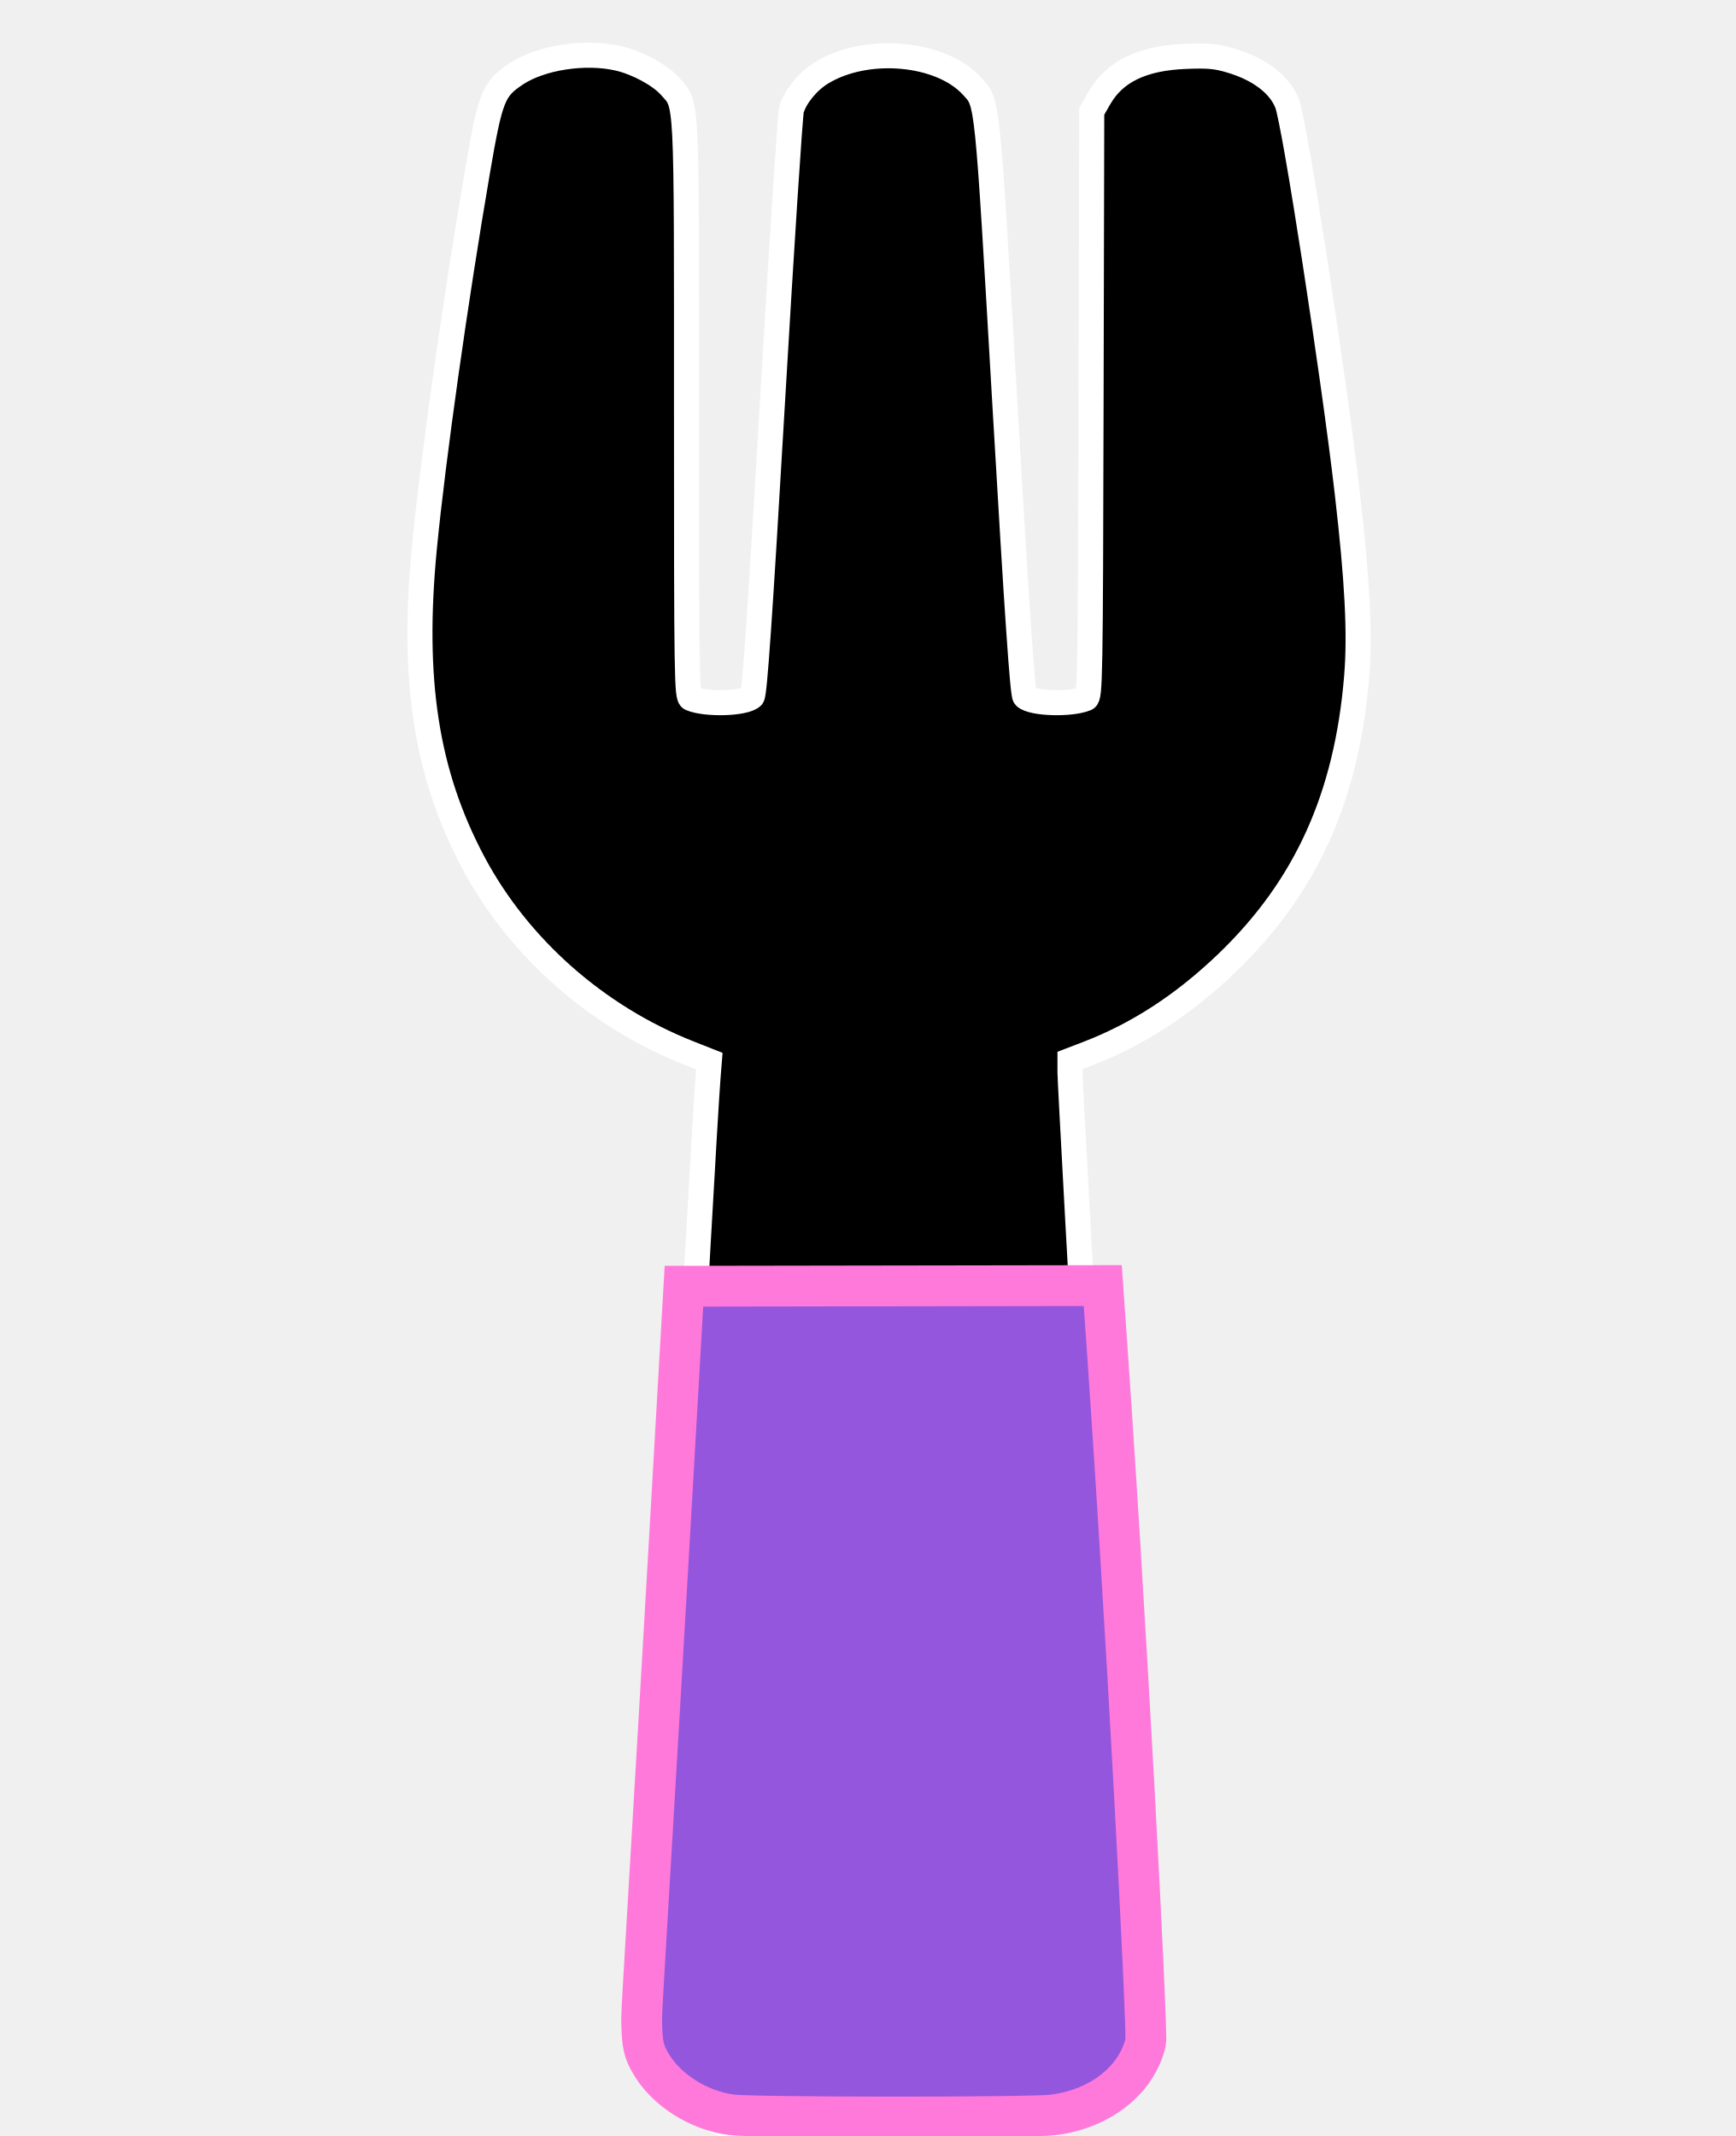
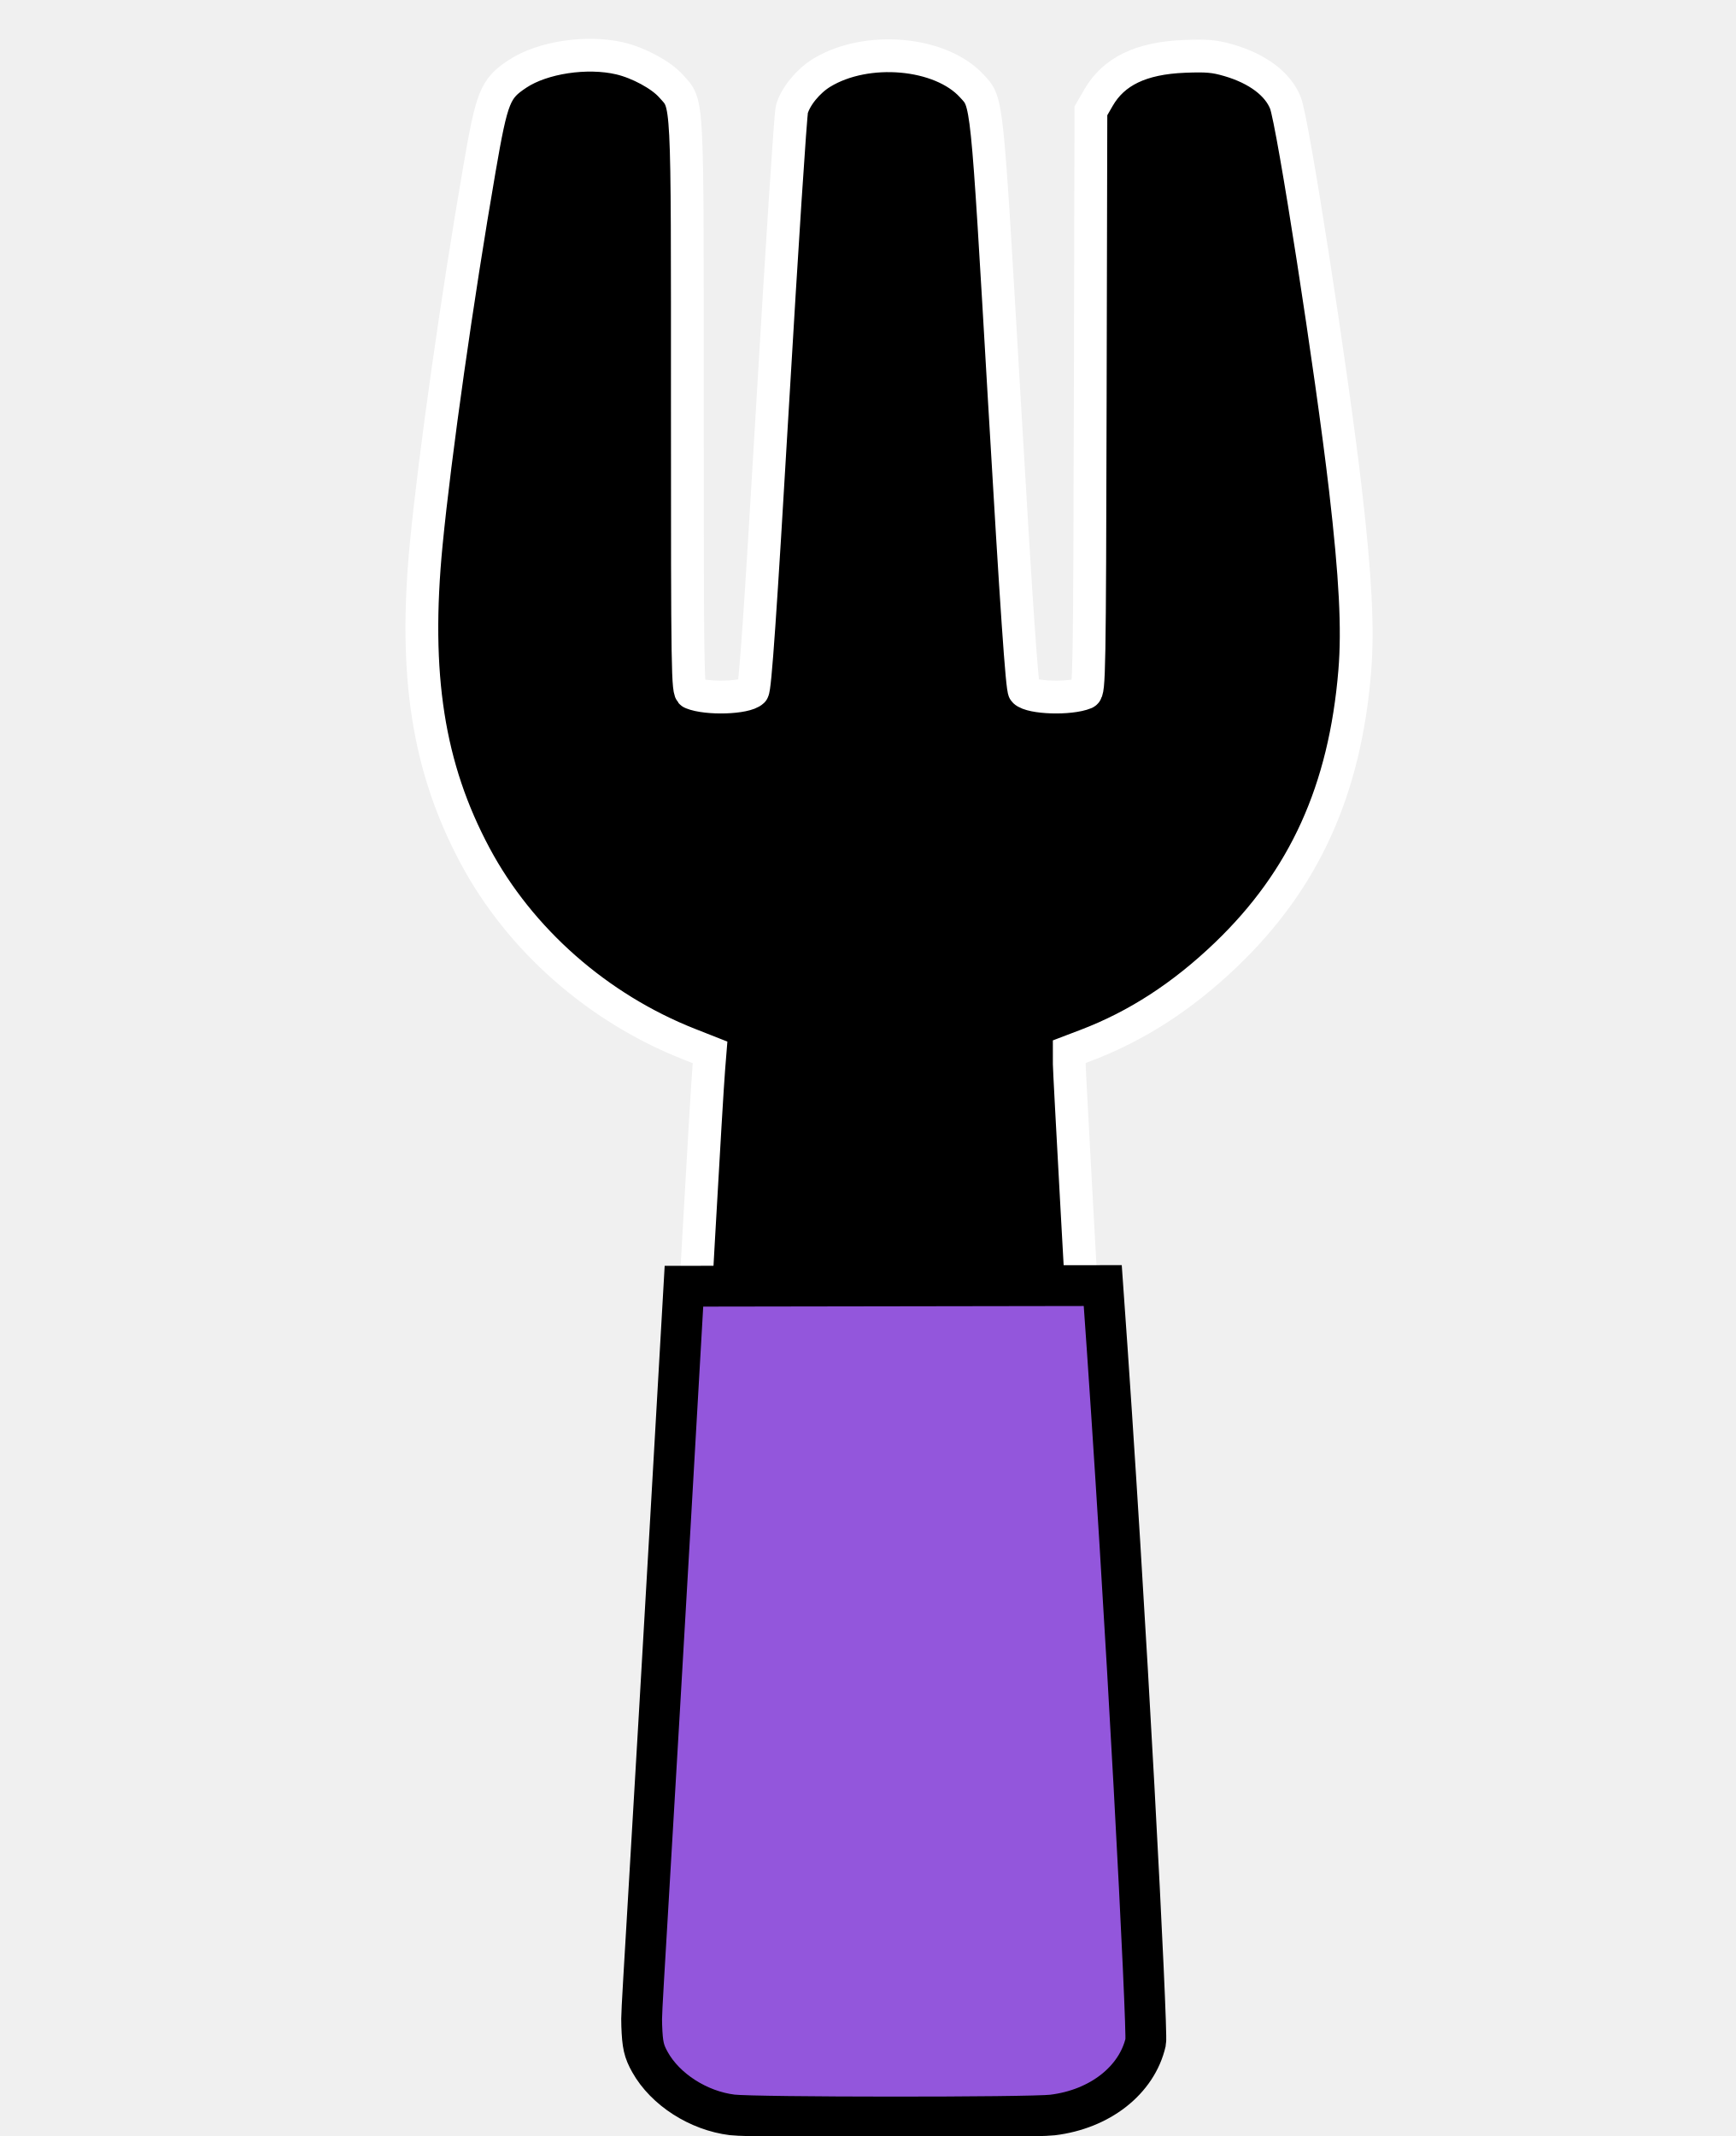
<svg xmlns="http://www.w3.org/2000/svg" aria-hidden="true" focusable="false" data-prefix="fas" data-icon="utensils" class="svg-inline--fa fa-utensils fa-w-13" role="img" viewBox="0 0 416 512" version="1.1" id="svg4">
  <defs id="defs8" />
  <path fill="currentColor" d="m 308.276,27.189 c 0.8,4.562 16.1,91.72 16.1,125.011 0,50.761 -27.8,86.964 -68.9,101.523 l 12.9,231.095 c 0.7,13.297 -10.2,24.556 -24,24.556 h -64 c -13.7,0 -24.7,-11.162 -24,-24.556 l 12.9,-231.095 c -41.2,-14.559 -68.9,-50.858 -68.9,-101.523 0,-33.388 15.3,-120.449 16.1,-125.011 3.2,-19.703 45.3,-19.994 47.9,1.068 V 165.303 c 1.3,3.3 15.1,3.106 16,0 1.4,-24.556 7.9,-135.105 8,-137.628 3.3,-20.188 44.7,-20.188 47.9,0 0.2,2.621 6.6,113.073 8,137.628 0.9,3.106 14.8,3.3 16,0 V 28.257 c 2.6,-20.965 44.8,-20.77 48,-1.068 z" id="path2" style="stroke-width:0.985" />
-   <path style="fill:#000000;fill-opacity:1;stroke:#ffffff;stroke-width:6.011;stroke-miterlimit:4;stroke-dasharray:none;stroke-opacity:1" d="m 177.324,510.051 c -7.459,-1.056 -14.78,-6.469 -18.155,-13.425 -1.37,-2.824 -1.672,-4.357 -1.828,-9.294 -0.148,-4.67 11.158,-213.748 12.391,-229.139 l 0.308,-3.844 -5.032,-1.991 c -21.988,-8.699 -40.731,-25.273 -51.528,-45.564 -11.322,-21.277 -14.821,-43.738 -11.753,-75.441 2.072,-21.415 7.47,-59.621 12.801,-90.613 3.023,-17.574 3.753,-19.401 9.193,-23.009 5.992,-3.974 16.676,-5.592 24.611,-3.727 4.523,1.063 9.918,3.999 12.317,6.704 4.108,4.631 3.923,0.99 3.923,77.279 0,65.165 0.06,69.039 1.072,69.458 3.669,1.516 12.913,1.226 14.661,-0.461 0.584,-0.563 1.832,-18.626 4.813,-69.641 2.214,-37.884 4.287,-69.838 4.608,-71.007 0.846,-3.09 3.889,-6.836 7.199,-8.863 10.81,-6.618 28.621,-5.032 36.127,3.217 3.751,4.122 3.512,1.801 7.848,76.366 2.917,50.165 4.233,69.392 4.79,69.937 1.712,1.676 10.982,1.965 14.631,0.456 0.999,-0.413 1.073,-4.676 1.226,-70.6 l 0.163,-70.16 1.826,-3.181 c 3.664,-6.383 10.27,-9.576 20.673,-9.991 5.425,-0.216 7.286,-0.05 10.725,0.961 6.92,2.033 11.805,5.731 13.604,10.295 1.809,4.591 11.155,65.078 14.419,93.322 2.455,21.239 3.101,33.864 2.259,44.109 -2.364,28.763 -12.139,50.383 -30.98,68.517 -10.457,10.065 -21.462,17.23 -33.598,21.876 l -4.137,1.583 0.002,3.042 c 0.001,1.673 2.882,54.398 6.403,117.167 4.805,85.669 6.255,114.863 5.814,117.082 -1.941,9.762 -10.117,17.149 -20.598,18.611 -5.041,0.703 -65.796,0.677 -70.796,-0.031 z" id="path835" />
+   <path style="fill:#000000;fill-opacity:1;stroke:#ffffff;stroke-width:7.859;stroke-miterlimit:4;stroke-dasharray:none;stroke-opacity:1" d="m 177.471,505.745 c -7.428,-1.046 -14.719,-6.413 -18.08,-13.309 -1.365,-2.799 -1.665,-4.319 -1.821,-9.214 -0.148,-4.629 11.113,-211.896 12.34,-227.153 l 0.307,-3.81 -5.011,-1.974 c -21.897,-8.624 -40.563,-25.054 -51.316,-45.169 -11.275,-21.093 -14.76,-43.359 -11.705,-74.787 2.064,-21.23 7.439,-59.104 12.748,-89.828 3.01,-17.422 3.737,-19.233 9.155,-22.81 5.967,-3.939 16.608,-5.543 24.51,-3.695 4.505,1.054 9.877,3.964 12.267,6.646 4.091,4.591 3.907,0.981 3.907,76.61 0,64.6 0.06,68.441 1.068,68.856 3.654,1.503 12.86,1.215 14.601,-0.457 0.581,-0.558 1.824,-18.464 4.794,-69.037 2.205,-37.556 4.27,-69.232 4.589,-70.392 0.842,-3.063 3.873,-6.777 7.169,-8.786 10.766,-6.561 28.503,-4.988 35.979,3.189 3.735,4.086 3.498,1.785 7.815,75.704 2.905,49.731 4.216,68.79 4.77,69.331 1.705,1.661 10.937,1.947 14.571,0.452 0.994,-0.409 1.068,-4.635 1.221,-69.988 l 0.162,-69.552 1.818,-3.153 c 3.649,-6.328 10.228,-9.493 20.588,-9.905 5.403,-0.215 7.256,-0.049 10.681,0.952 6.891,2.016 11.757,5.681 13.548,10.206 1.802,4.551 11.109,64.514 14.36,92.513 2.445,21.054 3.089,33.571 2.25,43.726 -2.354,28.514 -12.089,49.946 -30.853,67.923 -10.414,9.978 -21.374,17.081 -33.46,21.686 l -4.12,1.57 0.002,3.015 c 9.9e-4,1.658 2.871,53.927 6.377,116.152 4.786,84.927 6.229,113.868 5.79,116.068 -1.933,9.678 -10.075,17 -20.514,18.45 -5.02,0.697 -65.526,0.671 -70.505,-0.031 z" id="path835" />
  <path style="fill:none;fill-rule:evenodd;stroke:#000000;stroke-width:0.964px;stroke-linecap:butt;stroke-linejoin:miter;stroke-opacity:1" d="m 167.829,337.121 v 0" id="path909" />
-   <path style="fill:#9356dc;fill-opacity:1;stroke:#ff79da;stroke-width:9.782;stroke-miterlimit:4;stroke-dasharray:none;stroke-opacity:1" d="m 175.514,506.937 c -8.091,-0.993 -16.031,-6.088 -19.692,-12.635 -1.486,-2.657 -1.813,-4.1 -1.983,-8.748 -0.161,-4.395 0,0 10.117,-177.245 l 100.398,-0.158 c 5.784,80.602 10.773,179.21 10.294,181.298 -2.106,9.188 -10.973,16.14 -22.343,17.517 -5.468,0.662 -71.367,0.637 -76.791,-0.029 z" id="path835-1" />
+   <path style="fill:#9356dc;fill-opacity:1;stroke:#000000;stroke-width:9.782;stroke-miterlimit:4;stroke-dasharray:none;stroke-opacity:1" d="m 175.514,506.937 c -8.091,-0.993 -16.031,-6.088 -19.692,-12.635 -1.486,-2.657 -1.813,-4.1 -1.983,-8.748 -0.161,-4.395 0,0 10.117,-177.245 l 100.398,-0.158 c 5.784,80.602 10.773,179.21 10.294,181.298 -2.106,9.188 -10.973,16.14 -22.343,17.517 -5.468,0.662 -71.367,0.637 -76.791,-0.029 z" id="path835-1" />
  <path style="fill:#000000;fill-opacity:0;stroke:none;stroke-width:9.101;stroke-miterlimit:4;stroke-dasharray:none" d="m 167.487,305.535 c 0.006,-1.298 0.537,-11.563 1.18,-22.811 0.643,-11.248 0.98,-20.607 0.75,-20.797 -0.23,-0.19 -2.062,-1.008 -4.07,-1.816 -12.316,-4.957 -24.705,-13.367 -34.362,-23.323 -7.963,-8.209 -13.478,-16.162 -18.549,-26.744 -4.502,-9.396 -7.026,-16.963 -9.233,-27.688 -2.136,-10.376 -2.648,-30.79 -1.177,-46.88 2.832,-30.973 13.591,-105.166 16.106,-111.072 1.5,-3.521 4.585,-6.503 8.877,-8.58 11.012,-5.329 25.469,-3.496 32.881,4.169 4.836,5 4.545,-0.119 4.545,79.965 0,65.54 0.081,71.301 1.008,72.096 1.498,1.283 13.22,1.209 14.477,-0.091 0.919,-0.951 1.356,-7.85 7.972,-125.842 0.534,-9.518 1.232,-18.355 1.552,-19.638 2.294,-9.201 16.375,-15.589 28.934,-13.126 8.539,1.674 15.5,6.711 17.122,12.387 0.429,1.502 2.401,32.194 4.69,72.995 2.172,38.722 4.087,71.012 4.256,71.756 0.182,0.804 1.085,1.634 2.226,2.045 2.6,0.937 10.205,0.86 12.083,-0.122 l 1.521,-0.796 0.304,-72.347 0.304,-72.347 1.346,-2.602 c 1.808,-3.496 4.577,-6.257 8.155,-8.132 12.582,-6.593 31.23,-2.839 36.274,7.303 3.263,6.56 14.769,87.259 17.267,121.103 2.746,37.208 -7.221,68.652 -28.948,91.324 -10.178,10.621 -19.877,17.492 -32.813,23.244 -5.503,2.447 -6.171,2.919 -6.358,4.493 -0.209,1.764 1.487,36.546 2.027,41.559 l 0.288,2.674 H 212.799 167.476 l 0.011,-2.36 z" id="path948" />
</svg>
